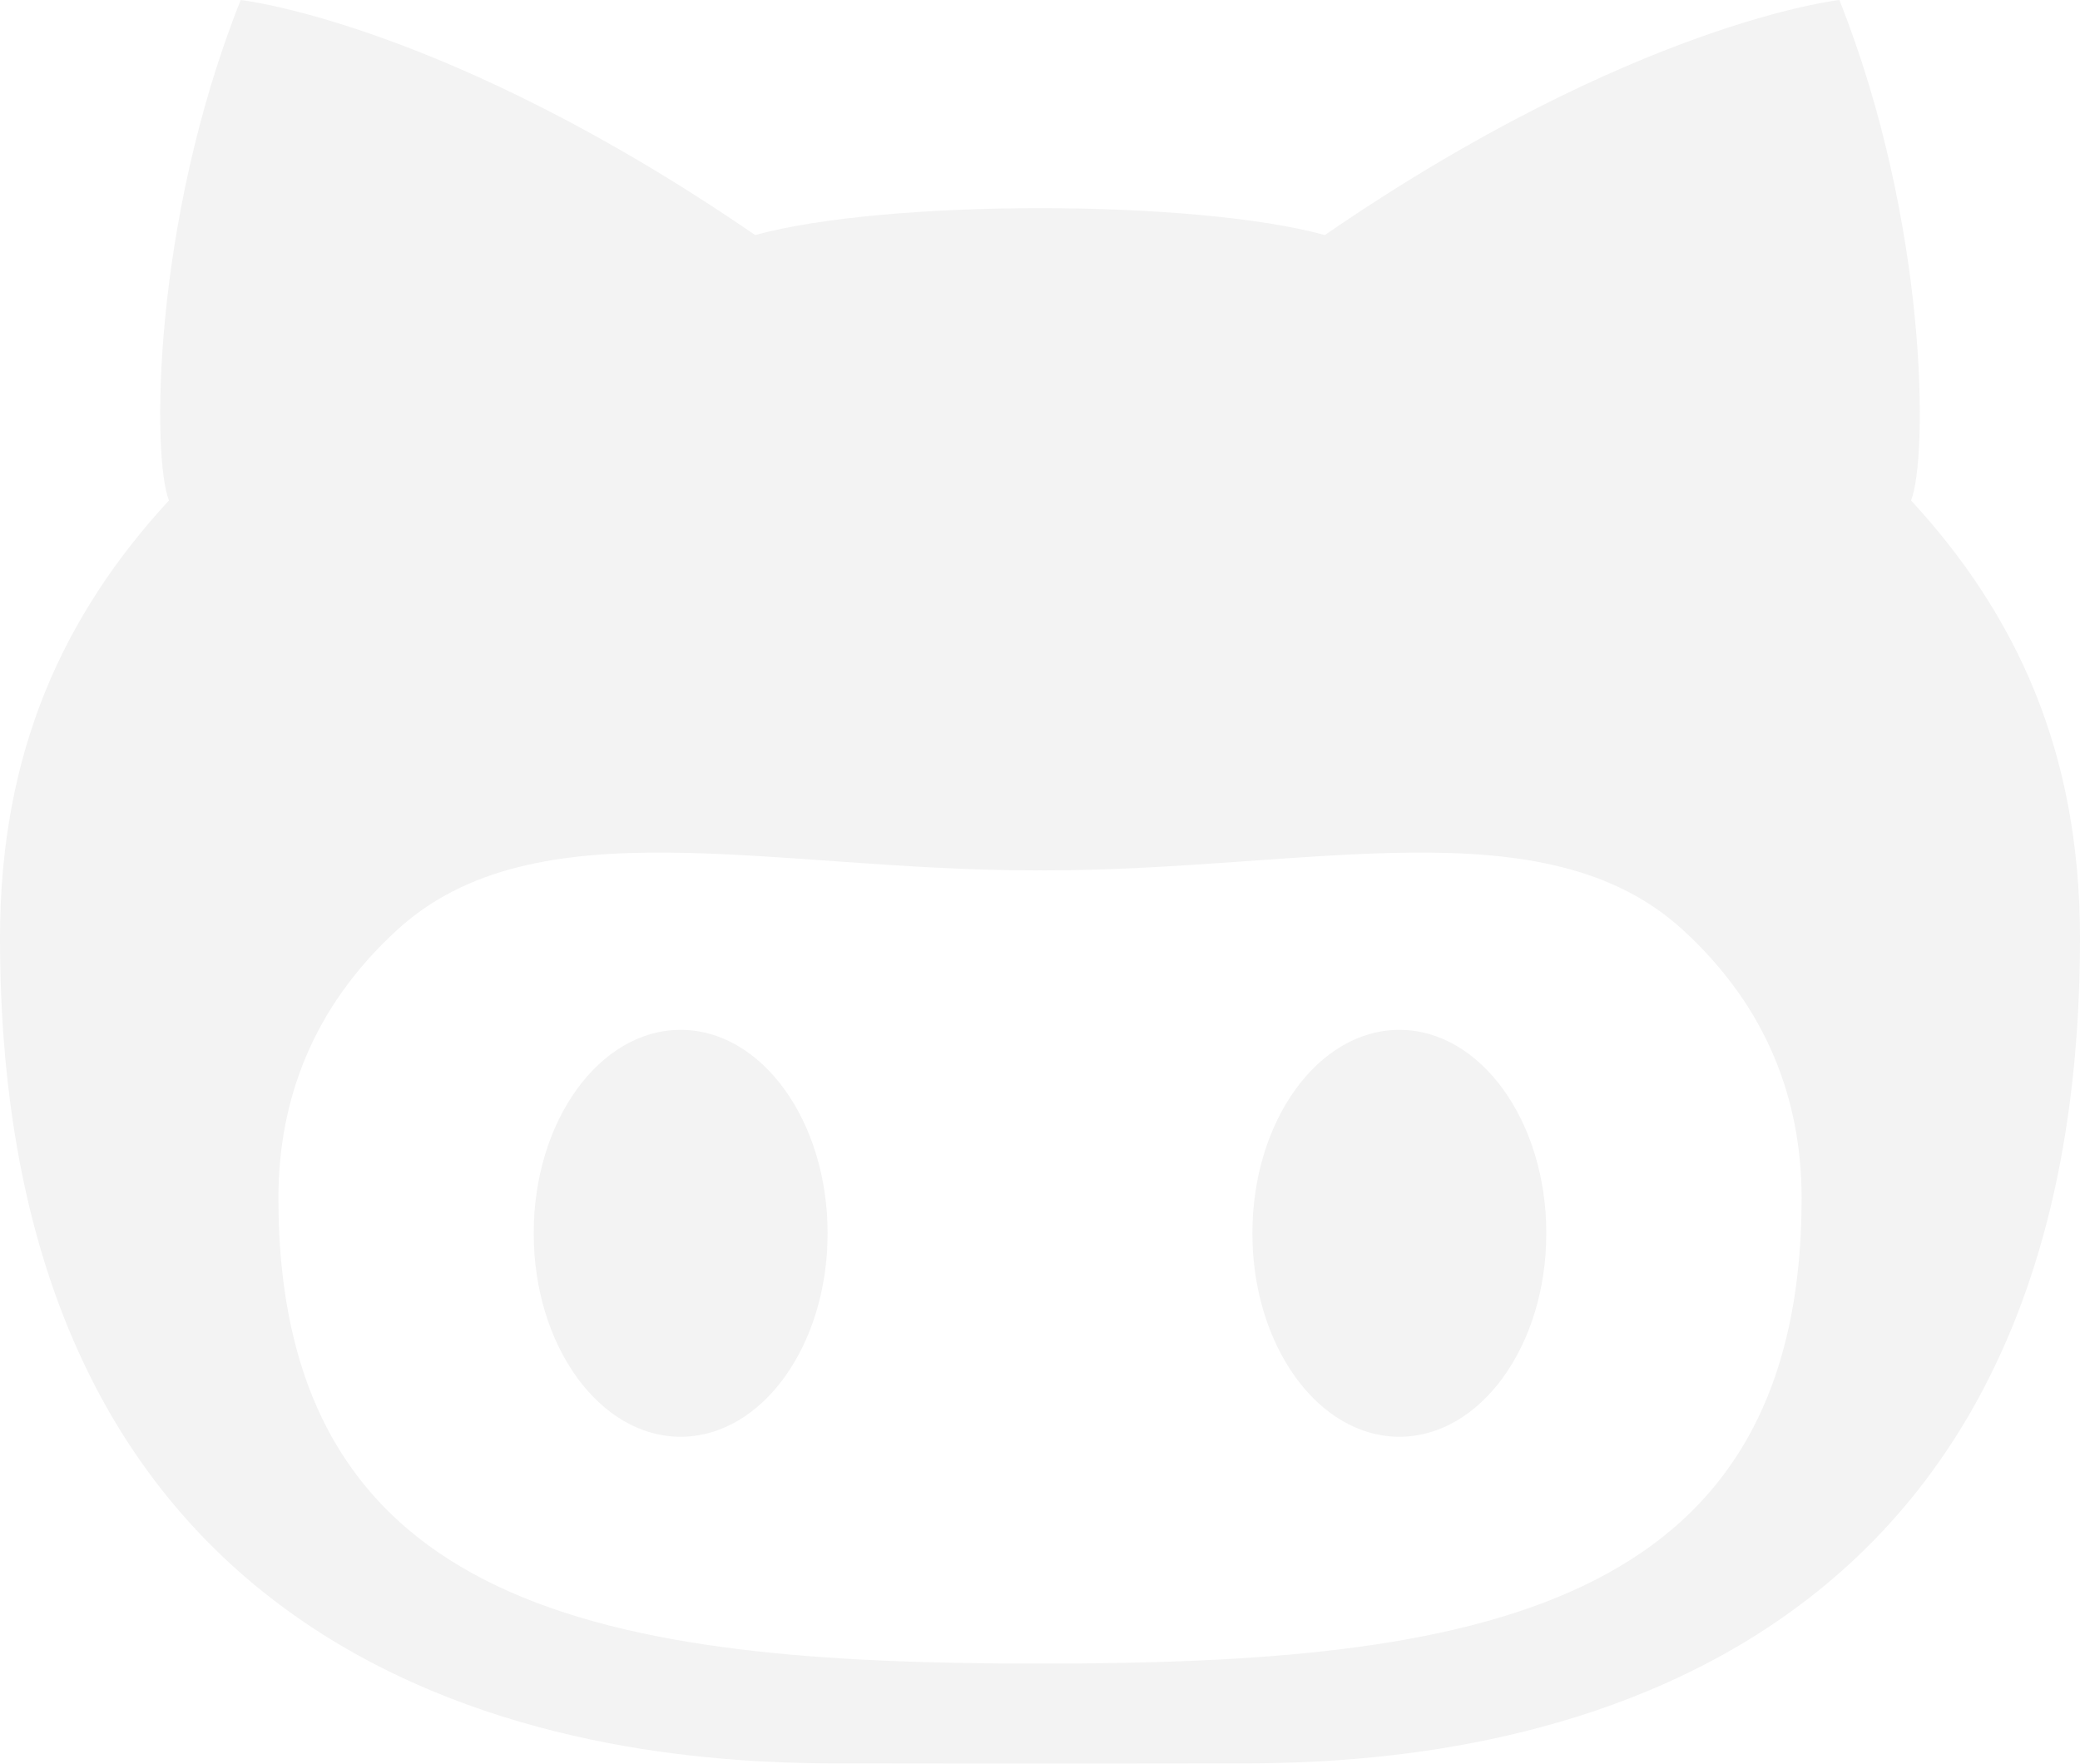
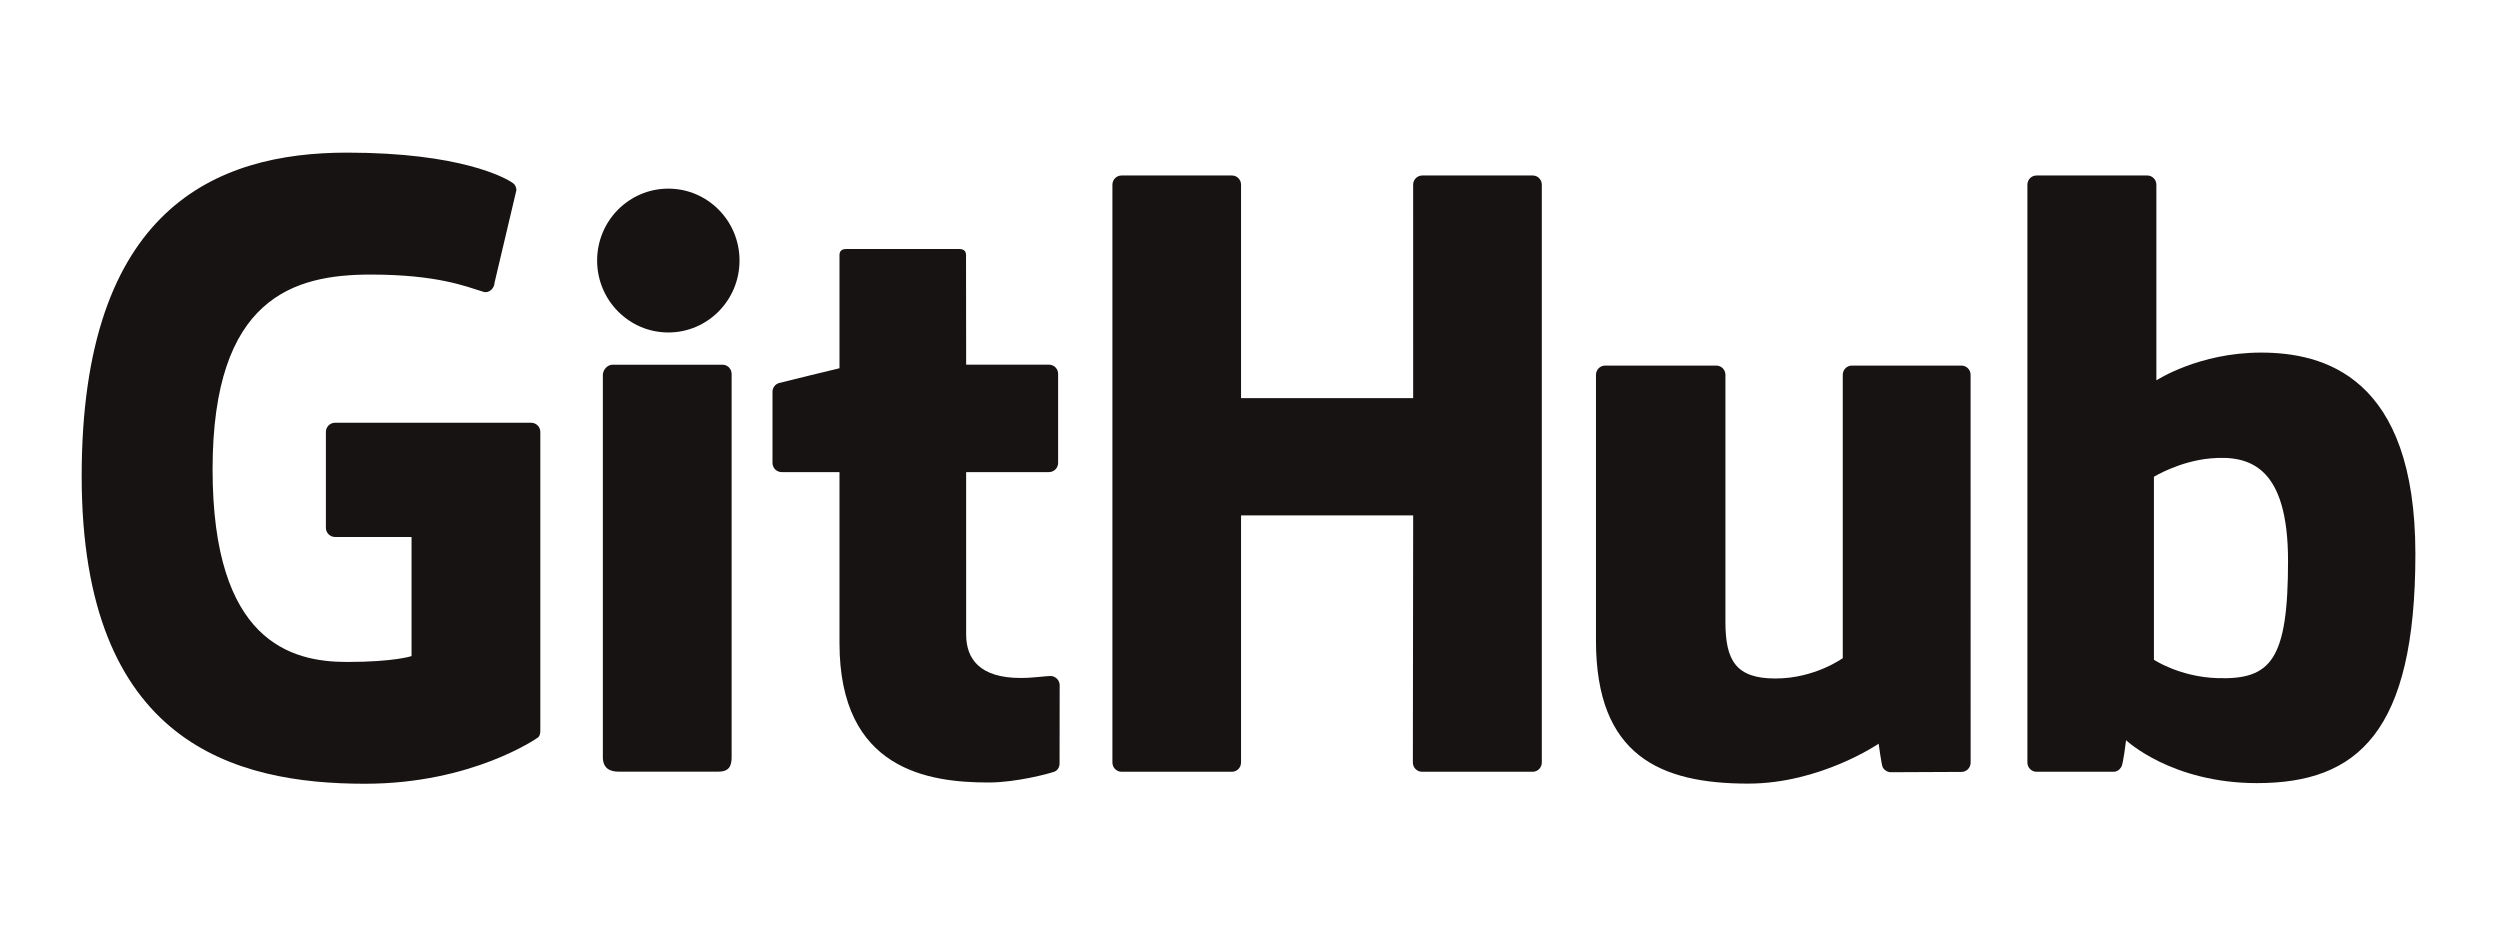
- <svg xmlns="http://www.w3.org/2000/svg" version="1.1" id="Layer_1" x="0px" y="0px" width="204.5px" height="173.38px" viewBox="0 299.663 204.5 173.38" enable-background="new 0 299.663 204.5 173.38" xml:space="preserve">
-   <path fill="#010101" fill-opacity="0.05" d="M137.584,400.908c-7.979,0-14.453,8.949-14.453,19.997c0,11.049,6.473,20.002,14.453,20.002  c7.977,0,14.444-8.953,14.444-20.002C152.029,409.857,145.56,400.908,137.584,400.908z M187.889,348.858  c1.646-4.06,1.728-27.12-7.046-49.195c0,0-20.133,2.208-50.592,23.108c-6.383-1.762-17.196-2.645-28.001-2.645  c-10.806,0-21.613,0.882-28.003,2.645c-30.459-20.9-50.585-23.106-50.585-23.106c-8.775,22.074-8.698,45.136-7.051,49.194  C6.3,360.056,0,373.5,0,391.872c0,79.871,66.26,81.15,82.987,81.15c3.786,0,11.31,0.01,19.263,0.021  c7.953-0.012,15.482-0.021,19.263-0.021c16.726,0,82.987-1.28,82.987-81.15C204.5,373.5,198.201,360.056,187.889,348.858z   M102.563,463.205h-0.625c-41.92,0-74.565-5.006-74.565-45.745c0-9.756,3.444-18.817,11.624-26.335  c13.65-12.527,36.736-5.893,62.941-5.893c0.1,0,0.207-0.002,0.313-0.006c0.109,0.004,0.214,0.006,0.313,0.006  c26.205,0,49.299-6.633,62.941,5.893c8.181,7.518,11.624,16.579,11.624,26.335C177.128,458.199,144.483,463.205,102.563,463.205z   M66.916,400.908c-7.976,0-14.443,8.949-14.443,19.997c0,11.049,6.468,20.002,14.443,20.002c7.984,0,14.453-8.953,14.453-20.002  C81.367,409.857,74.898,400.908,66.916,400.908z" />
+ <svg xmlns="http://www.w3.org/2000/svg" width="100%" height="100%" viewBox="0 0 473 178" version="1.1" xml:space="preserve" style="fill-rule:evenodd;clip-rule:evenodd;stroke-linejoin:round;stroke-miterlimit:2;">
+   <g id="path30" transform="matrix(0.122587,0,0,-0.122587,-116.829,618.157)">
+     <path d="M1772.81,4390.13L1470.14,4390.13C1462.33,4390.13 1456,4383.79 1456,4375.97L1456,4228C1456,4220.19 1462.33,4213.83 1470.14,4213.83L1588.21,4213.83L1588.21,4029.98C1588.21,4029.98 1561.7,4020.94 1488.4,4020.94C1401.93,4020.94 1281.13,4052.54 1281.13,4318.18C1281.13,4583.86 1406.92,4618.82 1525.01,4618.82C1627.24,4618.82 1671.27,4600.83 1699.3,4592.16C1708.11,4589.46 1716.25,4598.22 1716.25,4606.04L1750.01,4749.02C1750.01,4752.67 1748.77,4757.08 1744.61,4760.07C1733.23,4768.18 1663.8,4807.03 1488.4,4807.03C1286.35,4807.03 1079.08,4721.07 1079.08,4307.81C1079.08,3894.55 1316.38,3832.97 1516.35,3832.97C1681.92,3832.97 1782.36,3903.72 1782.36,3903.72C1786.5,3906.01 1786.95,3911.79 1786.95,3914.45L1786.95,4375.97C1786.95,4383.79 1780.62,4390.13 1772.81,4390.13" style="fill:rgb(22,19,18);fill-rule:nonzero;" />
+   </g>
+   <g id="path32" transform="matrix(0.122587,0,0,-0.122587,-116.829,618.157)">
+     <path d="M3332.65,4757.52C3332.65,4765.39 3326.41,4771.75 3318.59,4771.75L3148.17,4771.75C3140.39,4771.75 3134.06,4765.39 3134.06,4757.52C3134.06,4757.48 3134.11,4428.17 3134.11,4428.17L2868.46,4428.17L2868.46,4757.52C2868.46,4765.39 2862.2,4771.75 2854.4,4771.75L2683.99,4771.75C2676.24,4771.75 2669.91,4765.39 2669.91,4757.52L2669.91,3865.74C2669.91,3857.87 2676.24,3851.47 2683.99,3851.47L2854.4,3851.47C2862.2,3851.47 2868.46,3857.87 2868.46,3865.74L2868.46,4247.18L3134.11,4247.18C3134.11,4247.18 3133.64,3865.77 3133.64,3865.74C3133.64,3857.87 3139.96,3851.47 3147.76,3851.47L3318.58,3851.47C3326.39,3851.47 3332.63,3857.87 3332.65,3865.74L3332.65,4757.52" style="fill:rgb(22,19,18);fill-rule:nonzero;" />
+   </g>
+   <g id="path34" transform="matrix(0.122587,0,0,-0.122587,-116.829,618.157)">
+     <path d="M2094.4,4640.5C2094.4,4701.86 2045.21,4751.45 1984.51,4751.45C1923.87,4751.45 1874.63,4701.86 1874.63,4640.5C1874.63,4579.19 1923.87,4529.47 1984.51,4529.47C2045.21,4529.47 2094.4,4579.19 2094.4,4640.5" style="fill:rgb(22,19,18);fill-rule:nonzero;" />
+   </g>
+   <g id="path36" transform="matrix(0.122587,0,0,-0.122587,-116.829,618.157)">
+     <path d="M2082.22,4053.85L2082.22,4465.5C2082.22,4473.32 2075.91,4479.71 2068.12,4479.71L1898.23,4479.71C1890.44,4479.71 1883.47,4471.67 1883.47,4463.86L1883.47,3874.09C1883.47,3856.76 1894.27,3851.6 1908.24,3851.6L2061.3,3851.6C2078.1,3851.6 2082.22,3859.85 2082.22,3874.37L2082.22,4053.85" style="fill:rgb(22,19,18);fill-rule:nonzero;" />
+   </g>
+   <g id="path38" transform="matrix(0.122587,0,0,-0.122587,-116.829,618.157)">
+     <path d="M3980.32,4478.37L3811.21,4478.37C3803.46,4478.37 3797.14,4471.97 3797.14,4464.11L3797.14,4026.84C3797.14,4026.84 3754.17,3995.41 3693.19,3995.41C3632.22,3995.41 3616.04,4023.08 3616.04,4082.79L3616.04,4464.11C3616.04,4471.97 3609.74,4478.37 3601.97,4478.37L3430.33,4478.37C3422.59,4478.37 3416.24,4471.97 3416.24,4464.11L3416.24,4053.91C3416.24,3876.56 3515.08,3833.18 3651.05,3833.18C3762.61,3833.18 3852.55,3894.8 3852.55,3894.8C3852.55,3894.8 3856.83,3862.32 3858.77,3858.47C3860.7,3854.63 3865.75,3850.75 3871.21,3850.75L3980.4,3851.24C3988.14,3851.24 3994.49,3857.64 3994.49,3865.47L3994.43,4464.11C3994.43,4471.97 3988.12,4478.37 3980.32,4478.37" style="fill:rgb(22,19,18);fill-rule:nonzero;" />
+   </g>
+   <g id="path40" transform="matrix(0.122587,0,0,-0.122587,-116.829,618.157)">
+     <path d="M4375.84,3995.95C4317.18,3997.73 4277.39,4024.35 4277.39,4024.35L4277.39,4306.76C4277.39,4306.76 4316.64,4330.82 4364.8,4335.12C4425.7,4340.57 4484.38,4322.18 4484.38,4176.9C4484.38,4023.71 4457.9,3993.47 4375.84,3995.95ZM4442.54,4498.4C4346.49,4498.4 4281.16,4455.54 4281.16,4455.54L4281.16,4757.52C4281.16,4765.39 4274.86,4771.75 4267.1,4771.75L4096.19,4771.75C4088.42,4771.75 4082.11,4765.39 4082.11,4757.52L4082.11,3865.74C4082.11,3857.87 4088.42,3851.47 4096.21,3851.47L4214.79,3851.47C4220.13,3851.47 4224.17,3854.22 4227.16,3859.04C4230.11,3863.84 4234.36,3900.16 4234.36,3900.16C4234.36,3900.16 4304.24,3833.94 4436.53,3833.94C4591.85,3833.94 4680.92,3912.71 4680.92,4187.59C4680.92,4462.48 4538.66,4498.4 4442.54,4498.4" style="fill:rgb(22,19,18);fill-rule:nonzero;" />
+   </g>
+   <g id="path42" transform="matrix(0.122587,0,0,-0.122587,-116.829,618.157)">
+     <path d="M2572.02,4479.79L2444.18,4479.79C2444.18,4479.79 2443.99,4648.64 2443.99,4648.67C2443.99,4655.07 2440.69,4658.26 2433.3,4658.26L2259.1,4658.26C2252.32,4658.26 2248.69,4655.28 2248.69,4648.77L2248.69,4474.25C2248.69,4474.25 2161.39,4453.18 2155.48,4451.47C2149.61,4449.77 2145.28,4444.35 2145.28,4437.88L2145.28,4328.21C2145.28,4320.32 2151.58,4313.96 2159.37,4313.96L2248.69,4313.96L2248.69,4050.12C2248.69,3854.15 2386.15,3834.9 2478.9,3834.9C2521.29,3834.9 2571.99,3848.51 2580.36,3851.6C2585.42,3853.46 2588.36,3858.71 2588.36,3864.39L2588.51,3985.04C2588.51,3992.9 2581.86,3999.27 2574.38,3999.27C2566.92,3999.27 2547.87,3996.24 2528.25,3996.24C2465.45,3996.24 2444.18,4025.43 2444.18,4063.23C2444.18,4100.99 2444.17,4313.96 2444.17,4313.96L2572.02,4313.96C2579.81,4313.96 2586.12,4320.32 2586.12,4328.21L2586.12,4465.58C2586.12,4473.45 2579.81,4479.79 2572.02,4479.79" style="fill:rgb(22,19,18);fill-rule:nonzero;" />
+   </g>
</svg>
